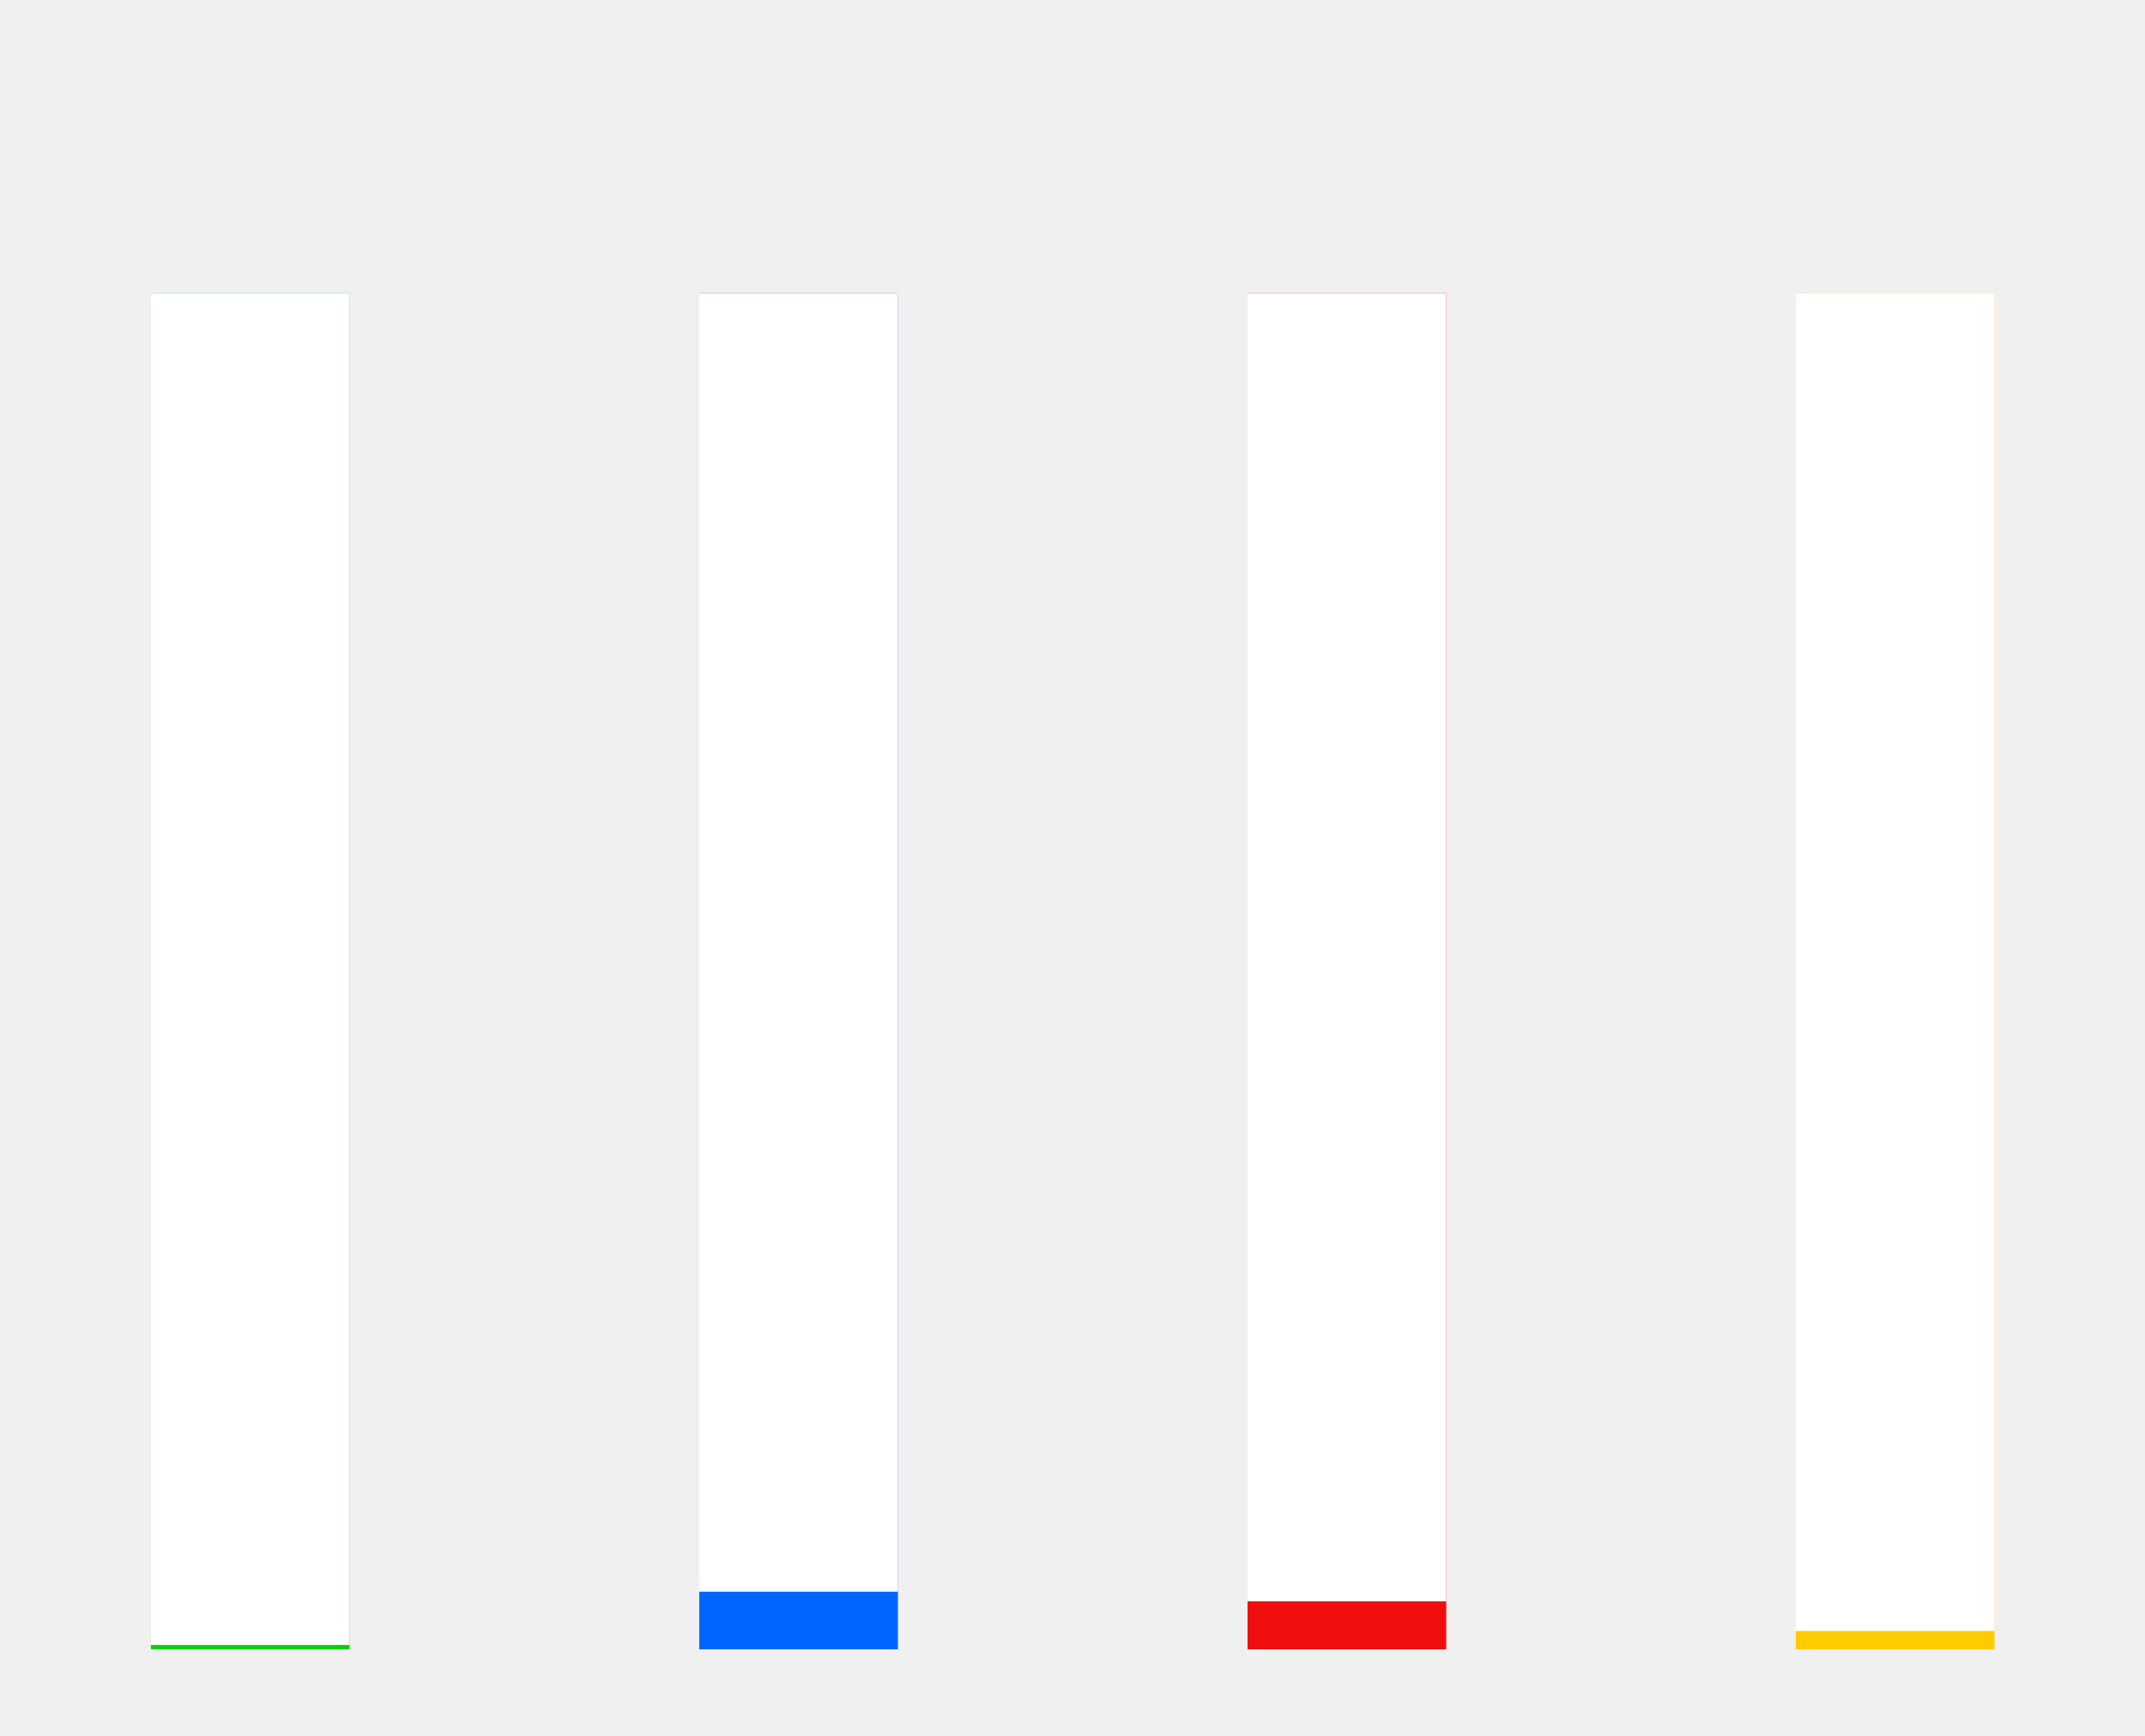
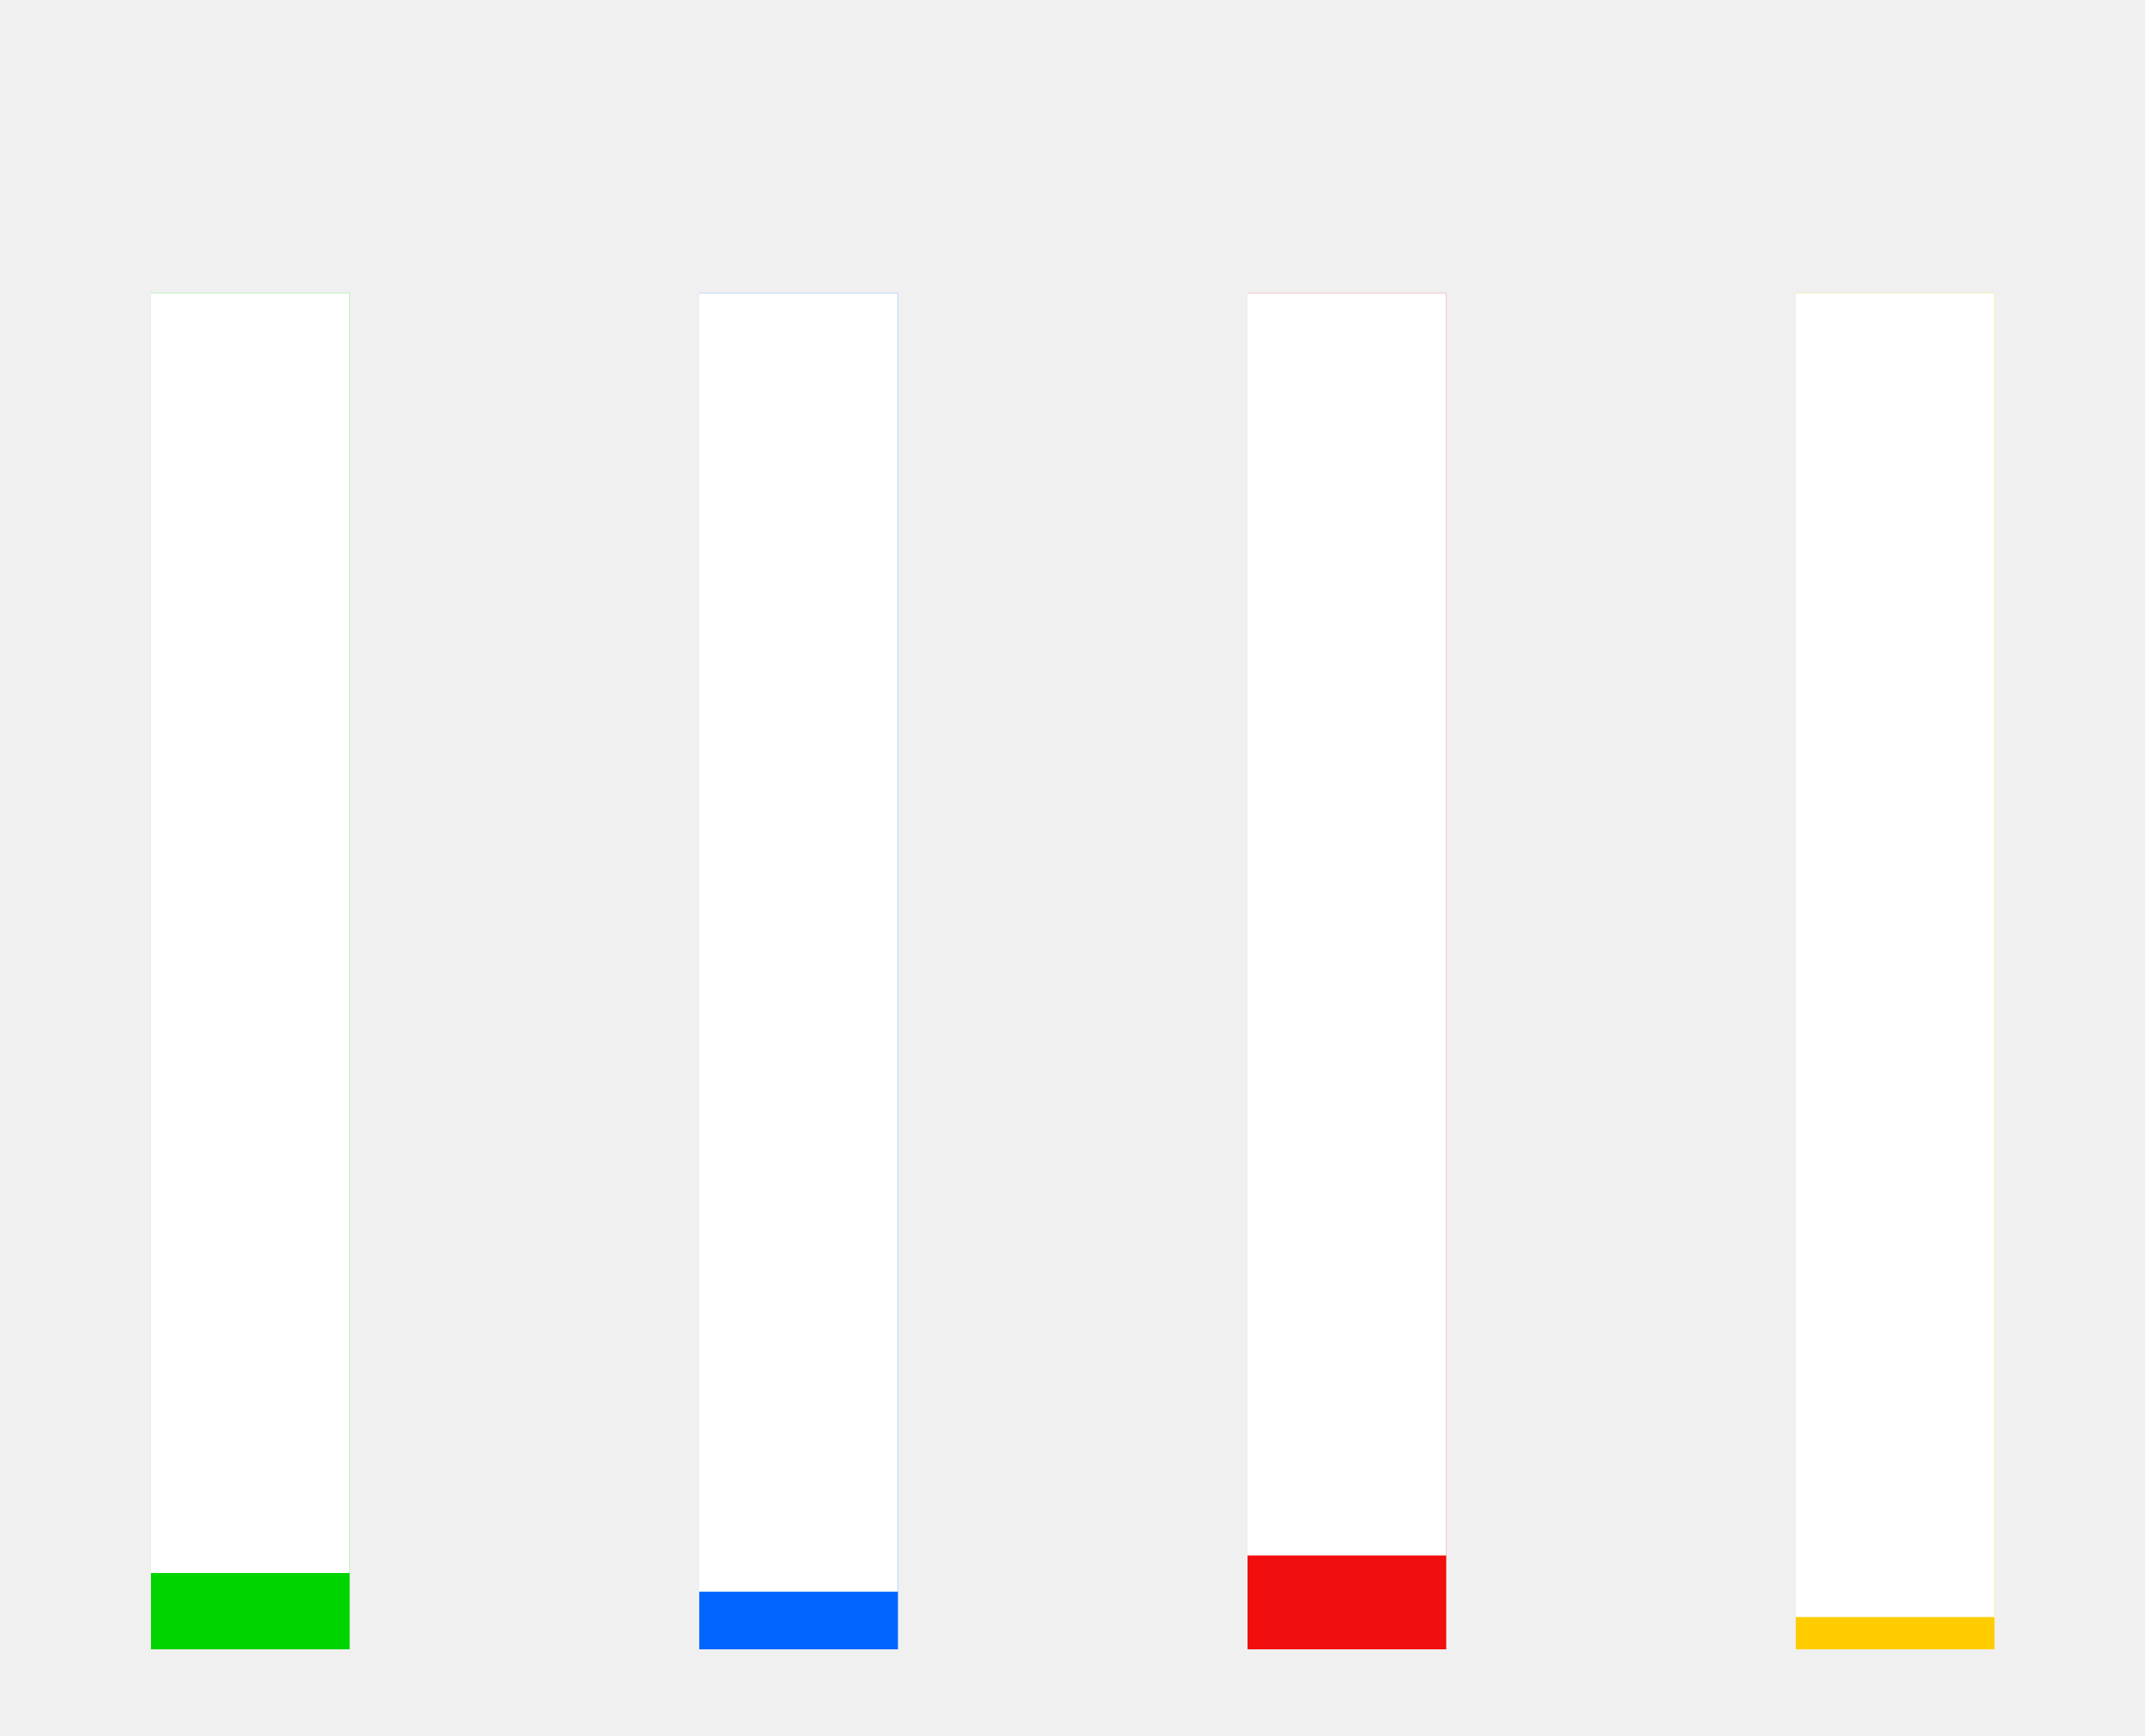
<svg xmlns="http://www.w3.org/2000/svg" version="1.1" viewBox="0 0 492 398">
  <rect x="286.15" y="67.247" width="45.576" height="311" fill="#f10e0e" />
  <rect x="160.39" y="67.247" width="45.576" height="311" fill="#06f" />
  <rect x="411.9" y="67.247" width="45.576" height="311" fill="#fc0" />
  <rect x="34.629" y="67.247" width="45.576" height="311" fill="#00d400" />
-   <rect id="Originalartikel" x="34.629" y="67.247" width="45.578" height="310" fill="#fff" />
+   <rect id="Originalartikel" x="34.629" y="67.247" width="45.578" height="293.5" fill="#fff" />
  <rect id="Uebersetzungen" x="160.39" y="67.247" width="45.578" height="297.778" fill="#fff" />
-   <rect id="Feedback" x="286.15" y="67.247" width="45.578" height="300" fill="#fff" />
-   <rect id="Artworks" x="411.9" y="67.247" width="45.578" height="306.8" fill="#fff" />
+   <rect id="Feedback" x="286.15" y="67.247" width="45.578" height="289.474" fill="#fff" />
+   <rect id="Artworks" x="411.9" y="67.247" width="45.578" height="303.6" fill="#fff" />
</svg>
